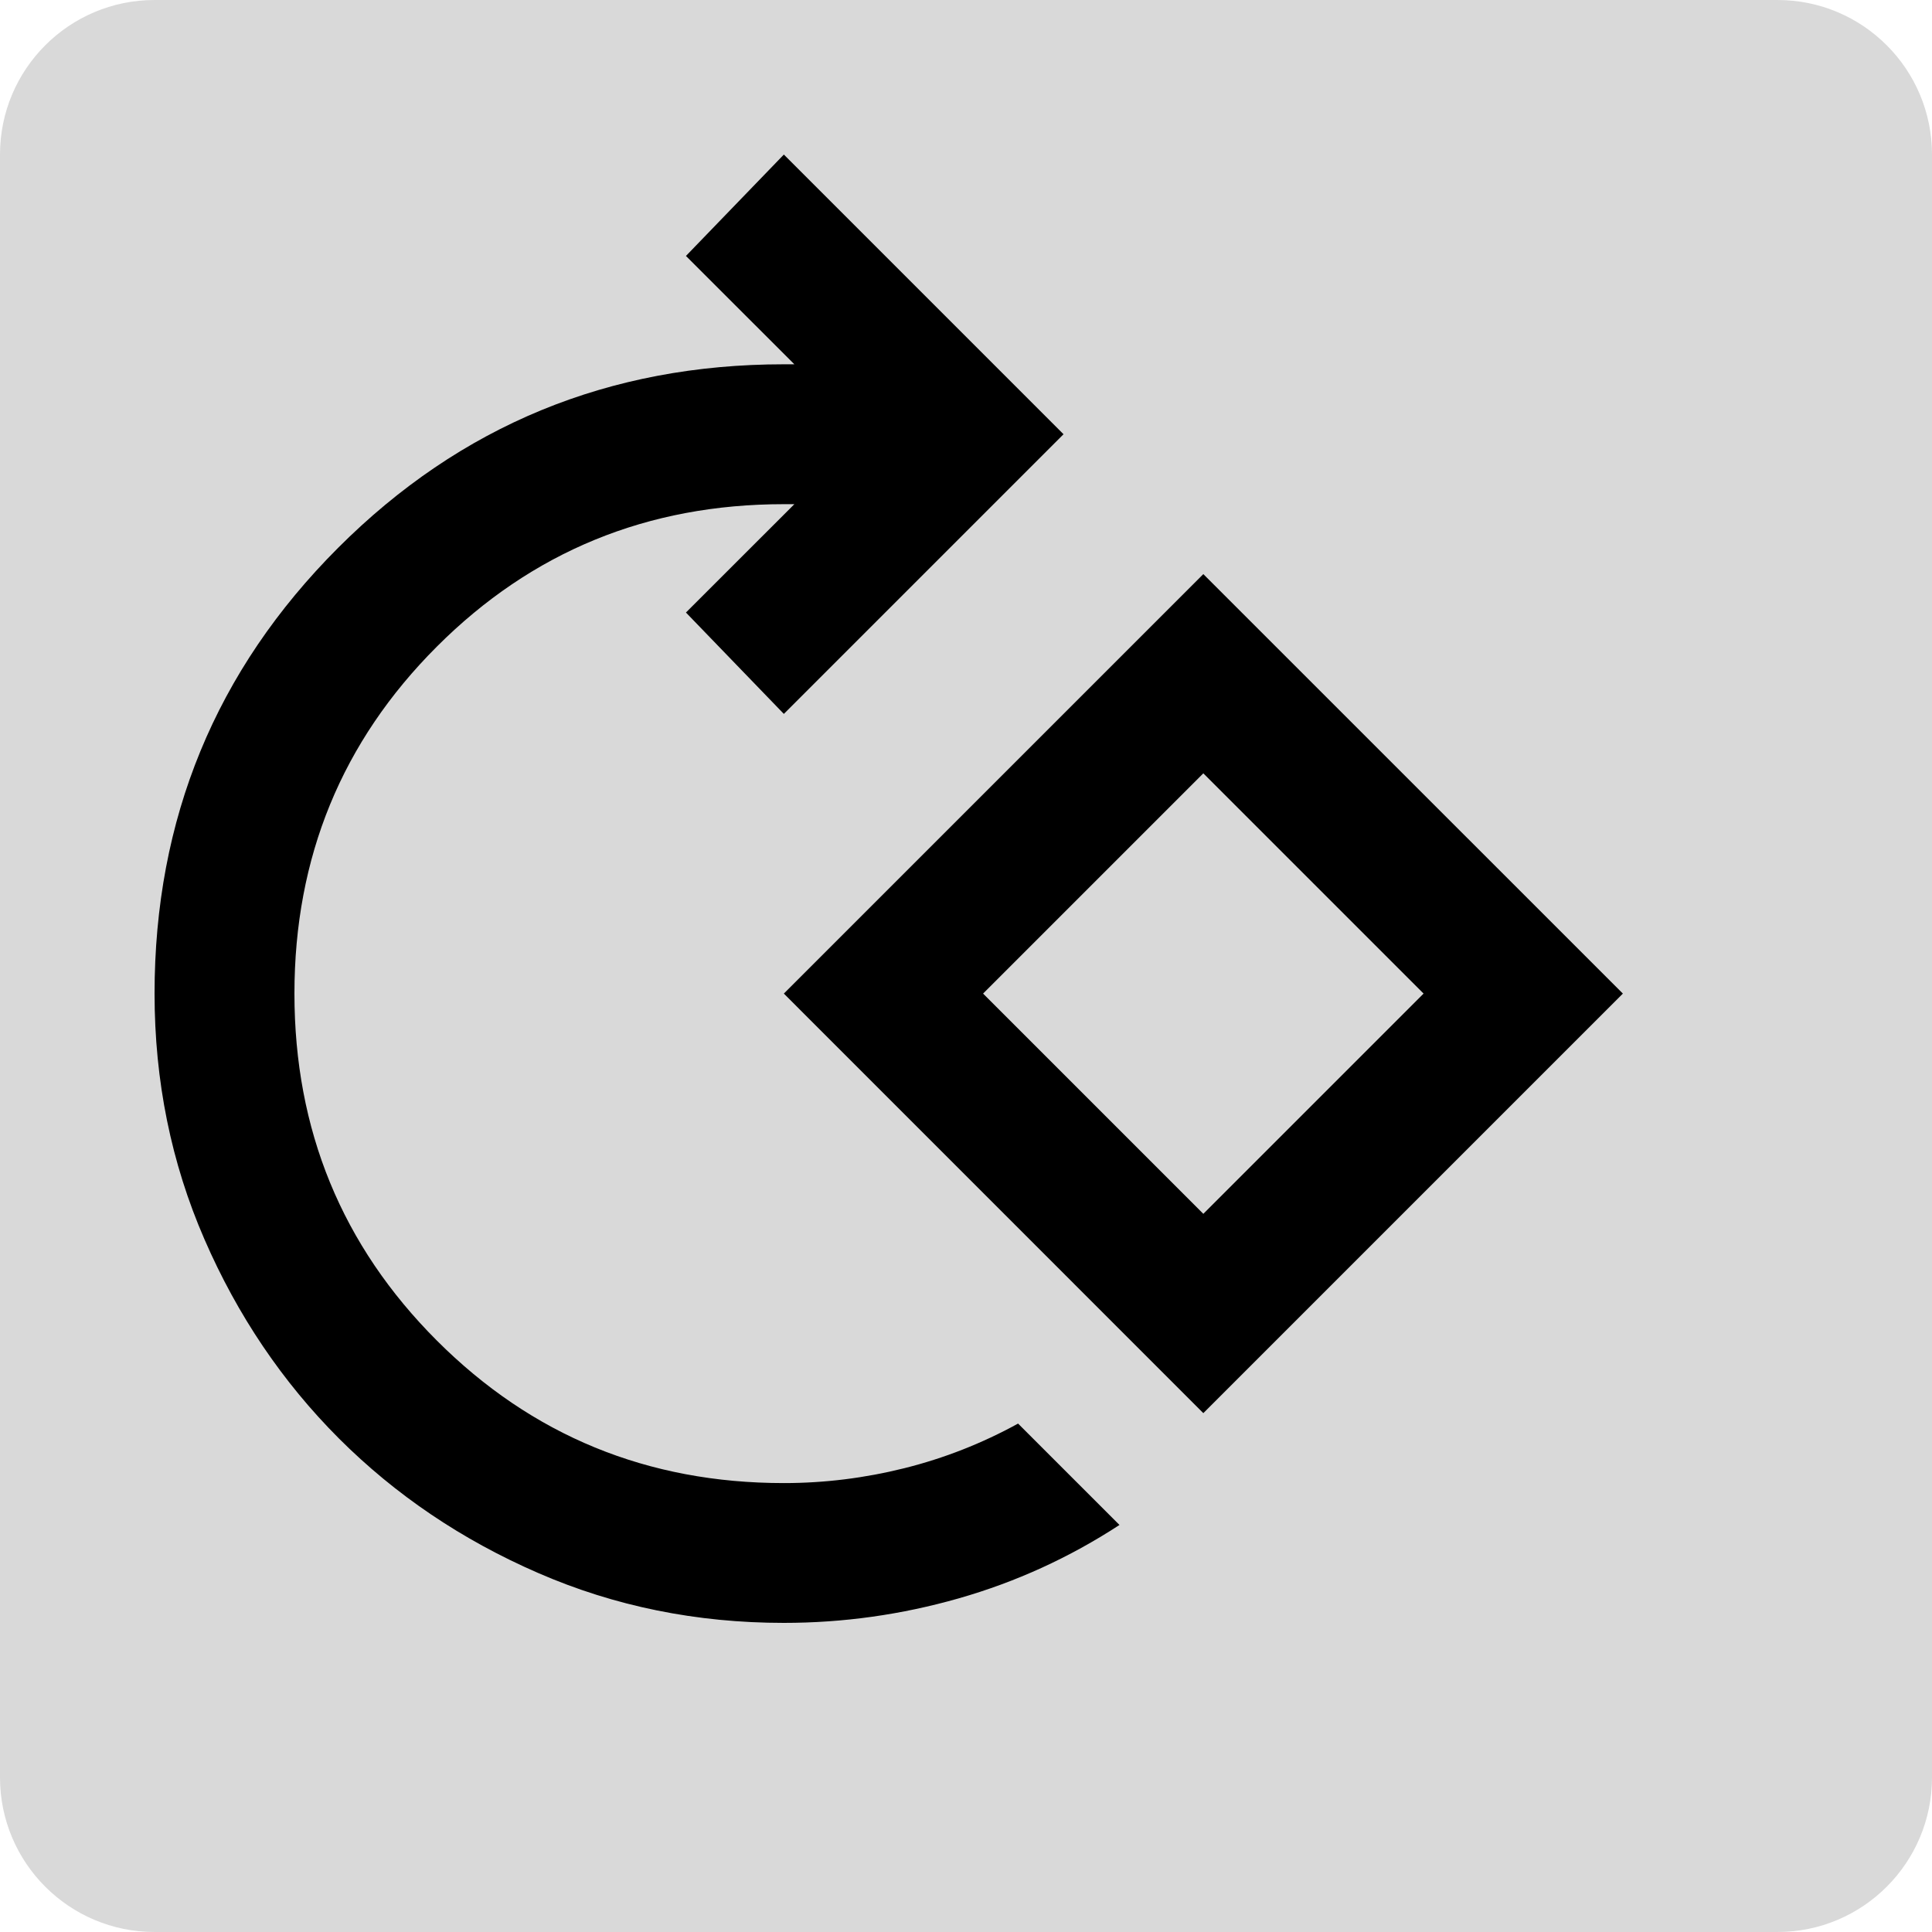
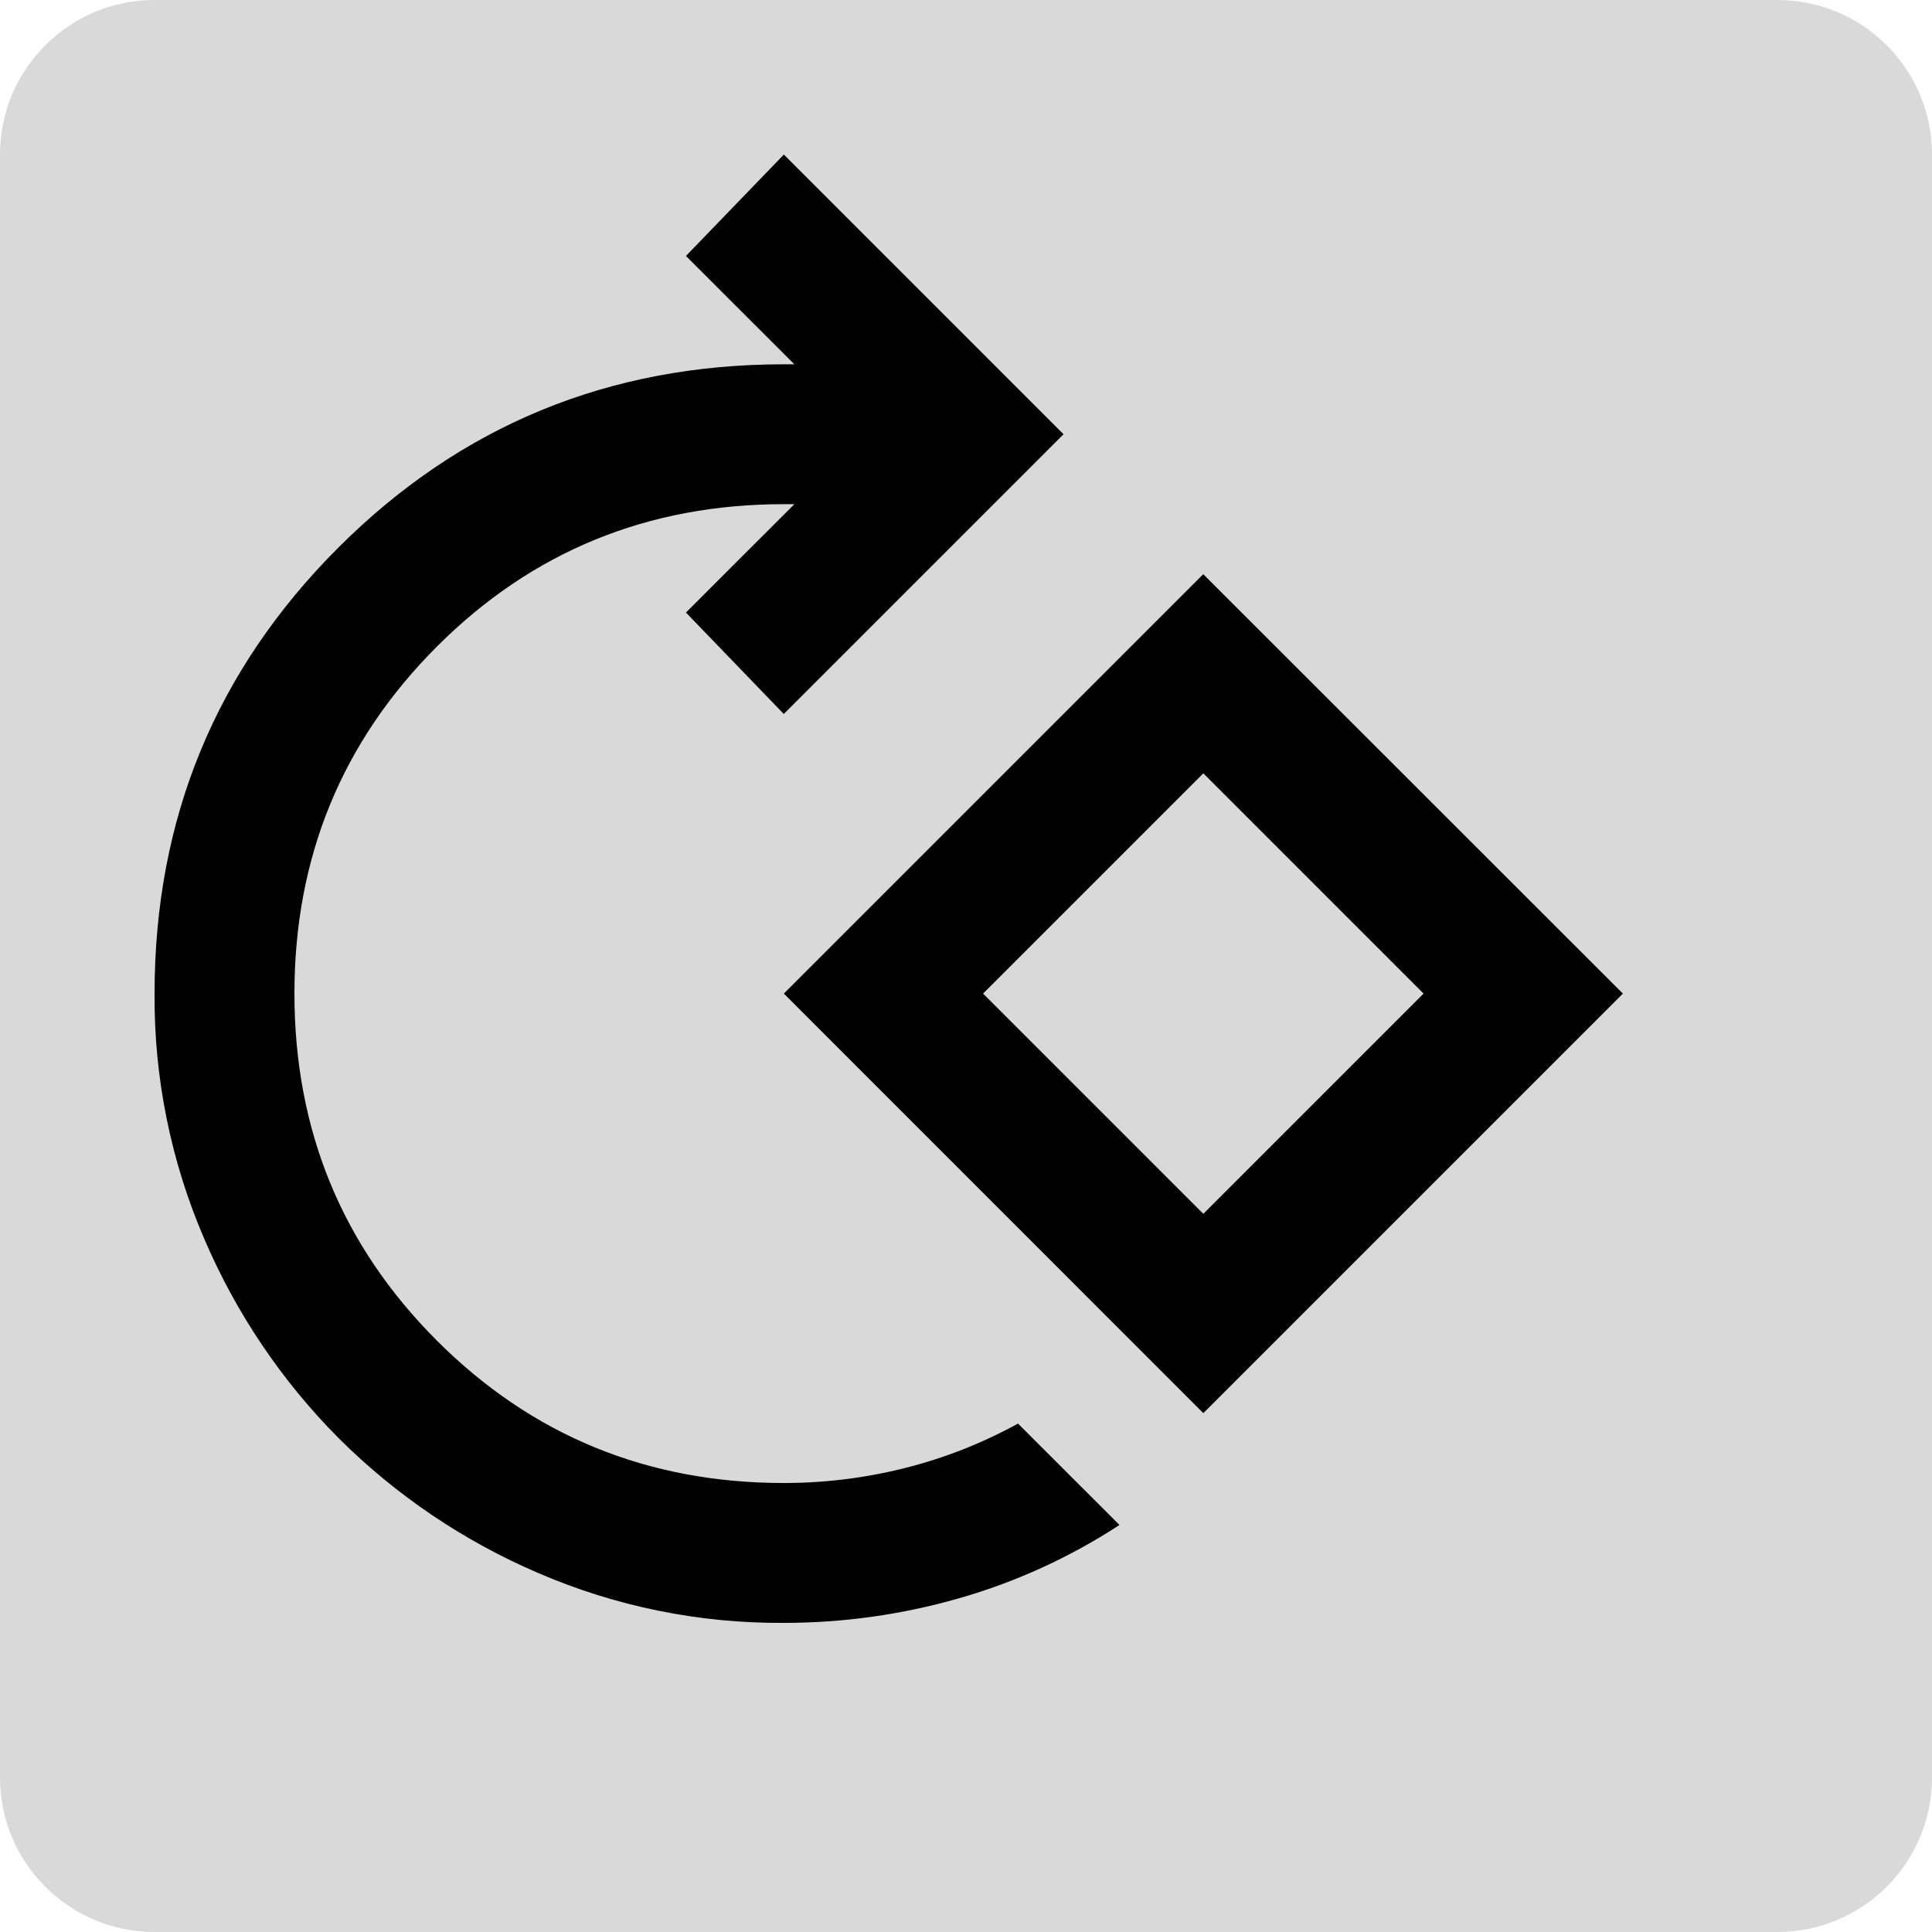
- <svg xmlns="http://www.w3.org/2000/svg" width="25" height="25" viewBox="0 0 25 25" fill="none">
-   <g id="Group 9">
-     <rect id="Rectangle 7" width="25" height="25" rx="2" fill="#D9D9D9" />
-     <path id="Vector" d="M10.143 21C9.012 21 7.953 20.785 6.965 20.355C5.977 19.926 5.118 19.345 4.386 18.614C3.655 17.882 3.074 17.023 2.645 16.035C2.215 15.047 2 13.988 2 12.857C2 10.595 2.792 8.673 4.375 7.089C5.958 5.506 7.881 4.714 10.143 4.714H10.279L8.876 3.312L10.143 2L13.762 5.619L10.143 9.238L8.876 7.926L10.279 6.524H10.143C8.379 6.524 6.882 7.138 5.653 8.367C4.424 9.596 3.81 11.093 3.81 12.857C3.81 14.621 4.424 16.118 5.653 17.347C6.882 18.576 8.379 19.191 10.143 19.191C10.671 19.191 11.191 19.126 11.704 18.998C12.216 18.87 12.706 18.678 13.174 18.421L14.486 19.733C13.837 20.156 13.144 20.472 12.405 20.683C11.666 20.894 10.912 21 10.143 21ZM15.571 18.286L10.143 12.857L15.571 7.429L21 12.857L15.571 18.286ZM15.571 15.707L18.421 12.857L15.571 10.007L12.721 12.857L15.571 15.707Z" fill="black" />
-   </g>
+ <svg xmlns="http://www.w3.org/2000/svg" width="25" height="25" fill="none">
+   <rect width="25" height="25" rx="2" fill="#D9D9D9" />
+   <path d="M10.143 21a7.879 7.879 0 0 1-3.178-.645 8.278 8.278 0 0 1-2.579-1.741 8.278 8.278 0 0 1-1.741-2.579A7.878 7.878 0 0 1 2 12.857c0-2.262.792-4.184 2.375-5.768 1.583-1.583 3.506-2.375 5.768-2.375h.136L8.876 3.312 10.143 2l3.619 3.619-3.62 3.62-1.266-1.313 1.403-1.402h-.136c-1.764 0-3.261.614-4.49 1.843-1.229 1.23-1.843 2.726-1.843 4.49 0 1.764.614 3.261 1.843 4.49s2.726 1.843 4.49 1.843a6.41 6.41 0 0 0 1.56-.192 6.145 6.145 0 0 0 1.47-.577l1.313 1.312a7.636 7.636 0 0 1-2.081.95 8.195 8.195 0 0 1-2.262.317Zm5.428-2.714-5.428-5.429L15.57 7.43 21 12.857l-5.429 5.429Zm0-2.579 2.85-2.85-2.85-2.85-2.85 2.85 2.85 2.85Z" fill="#000" />
</svg>
